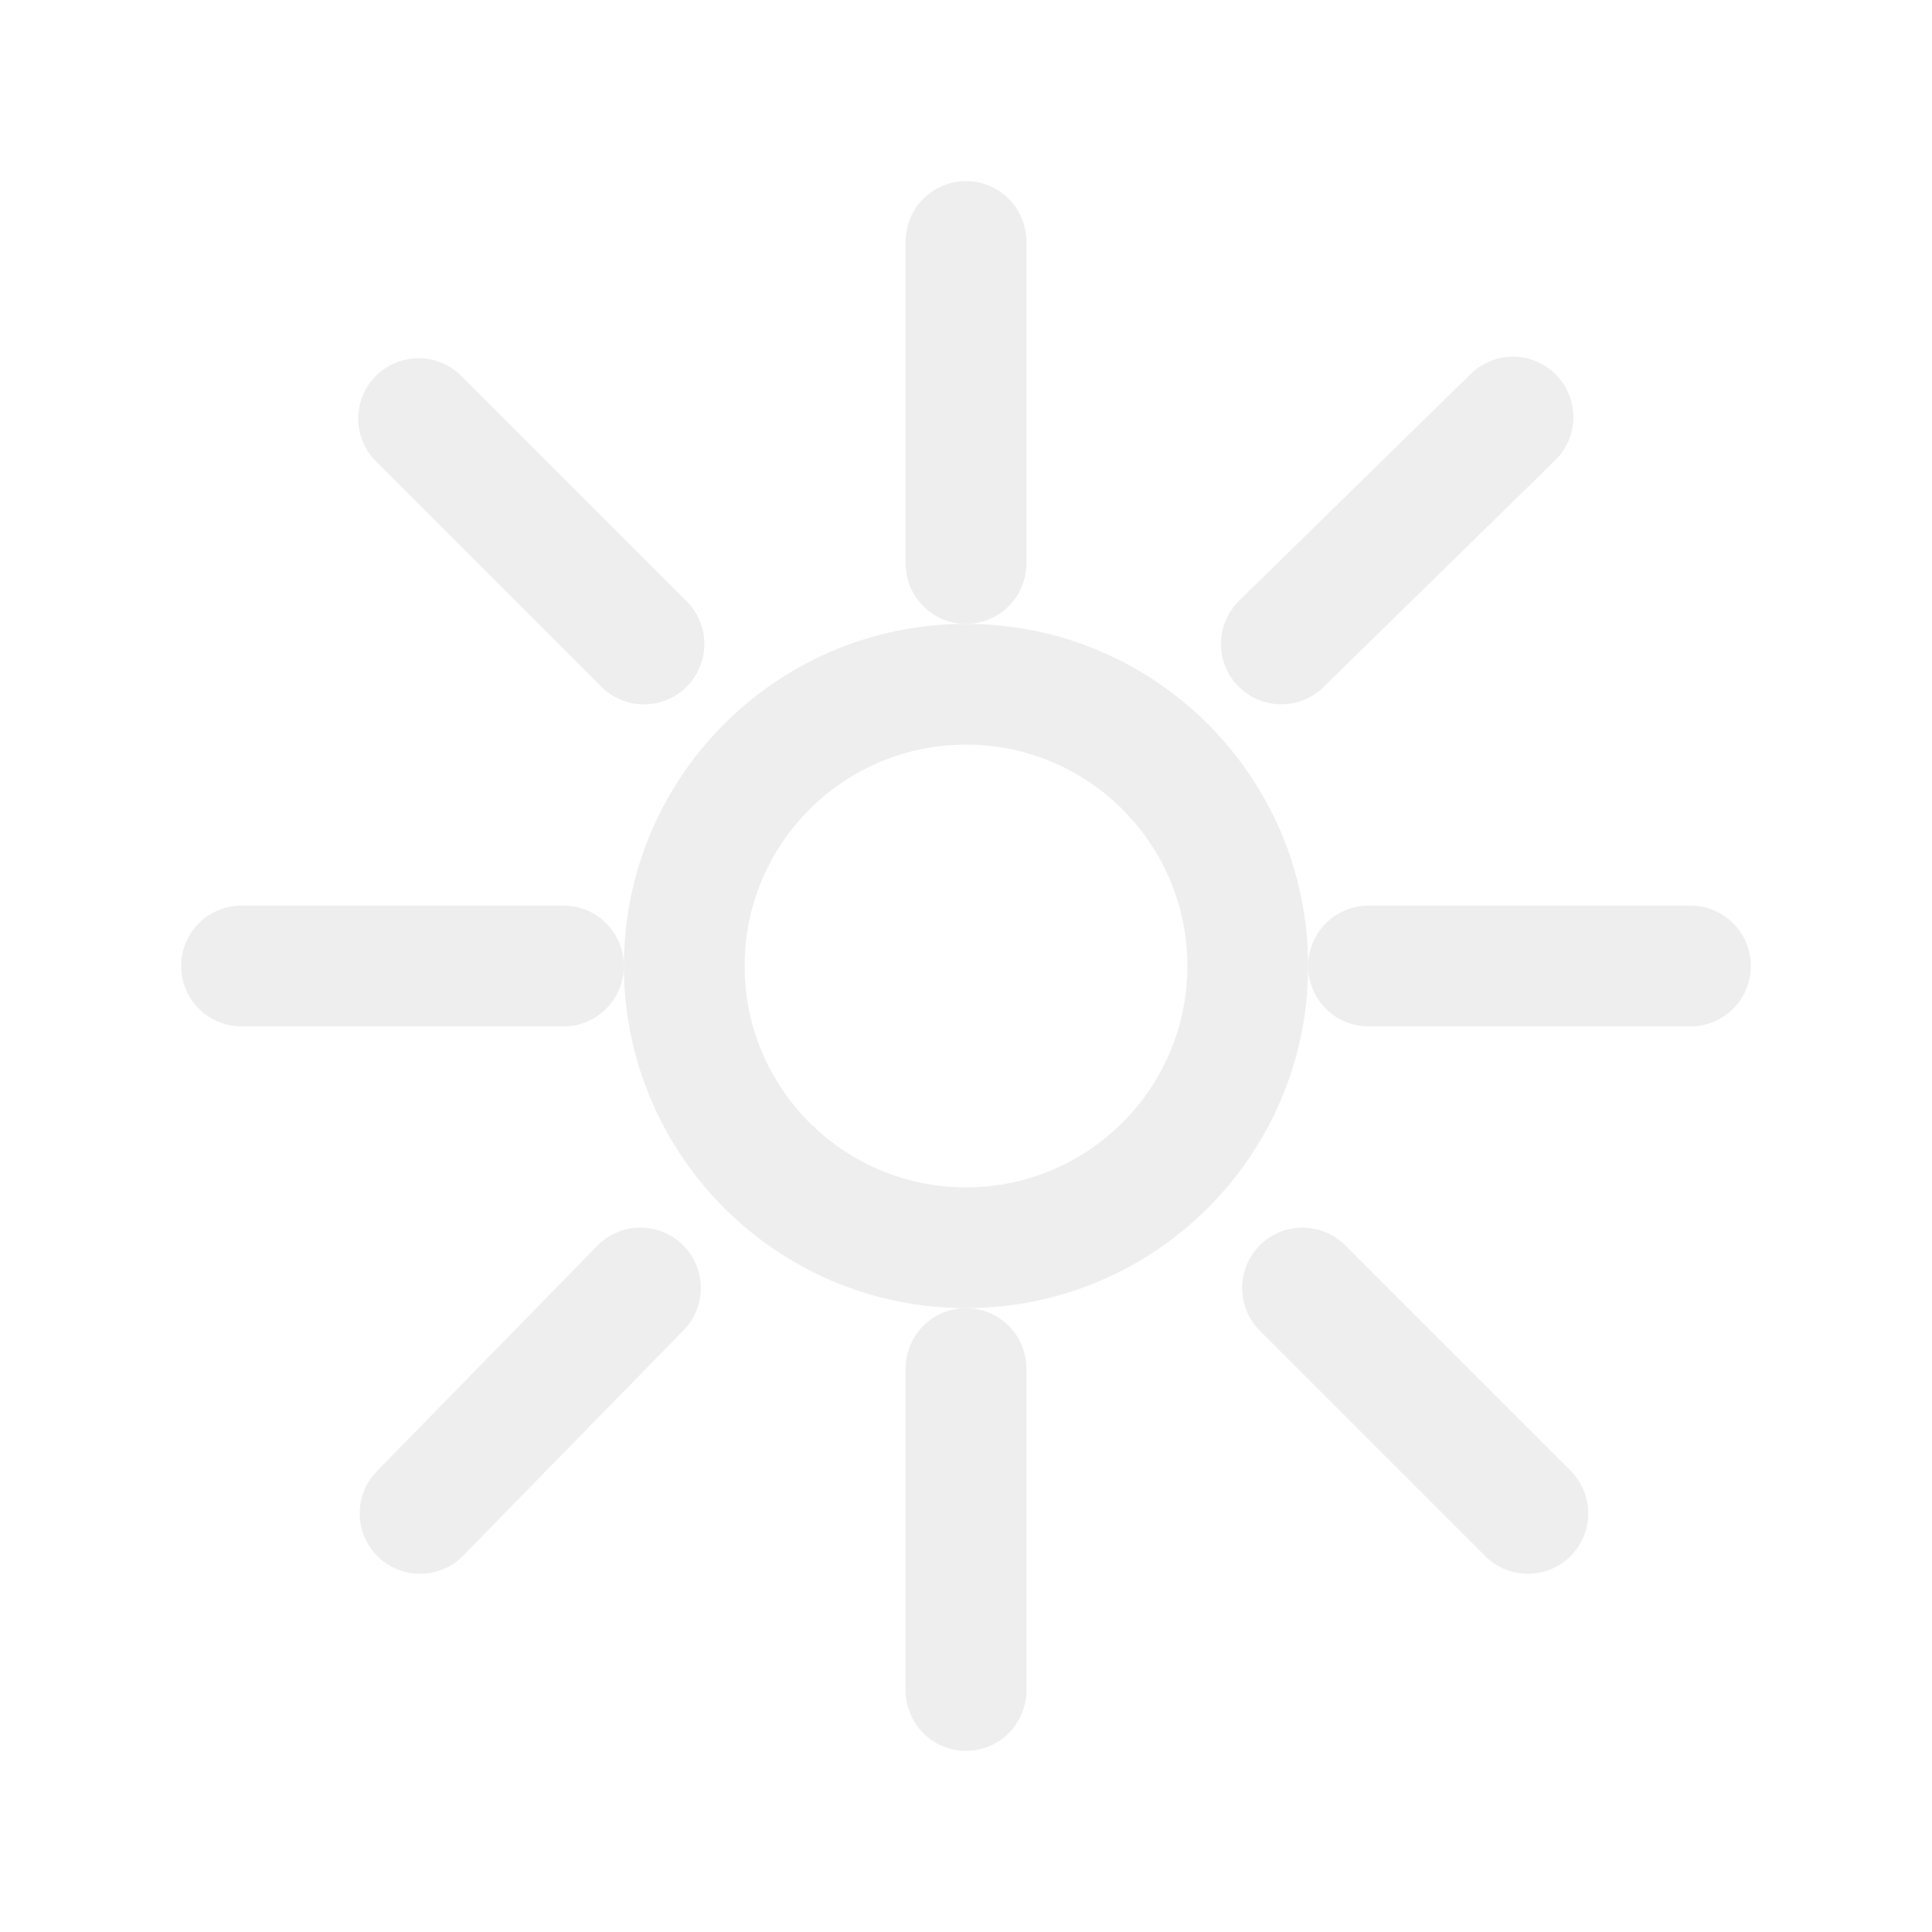
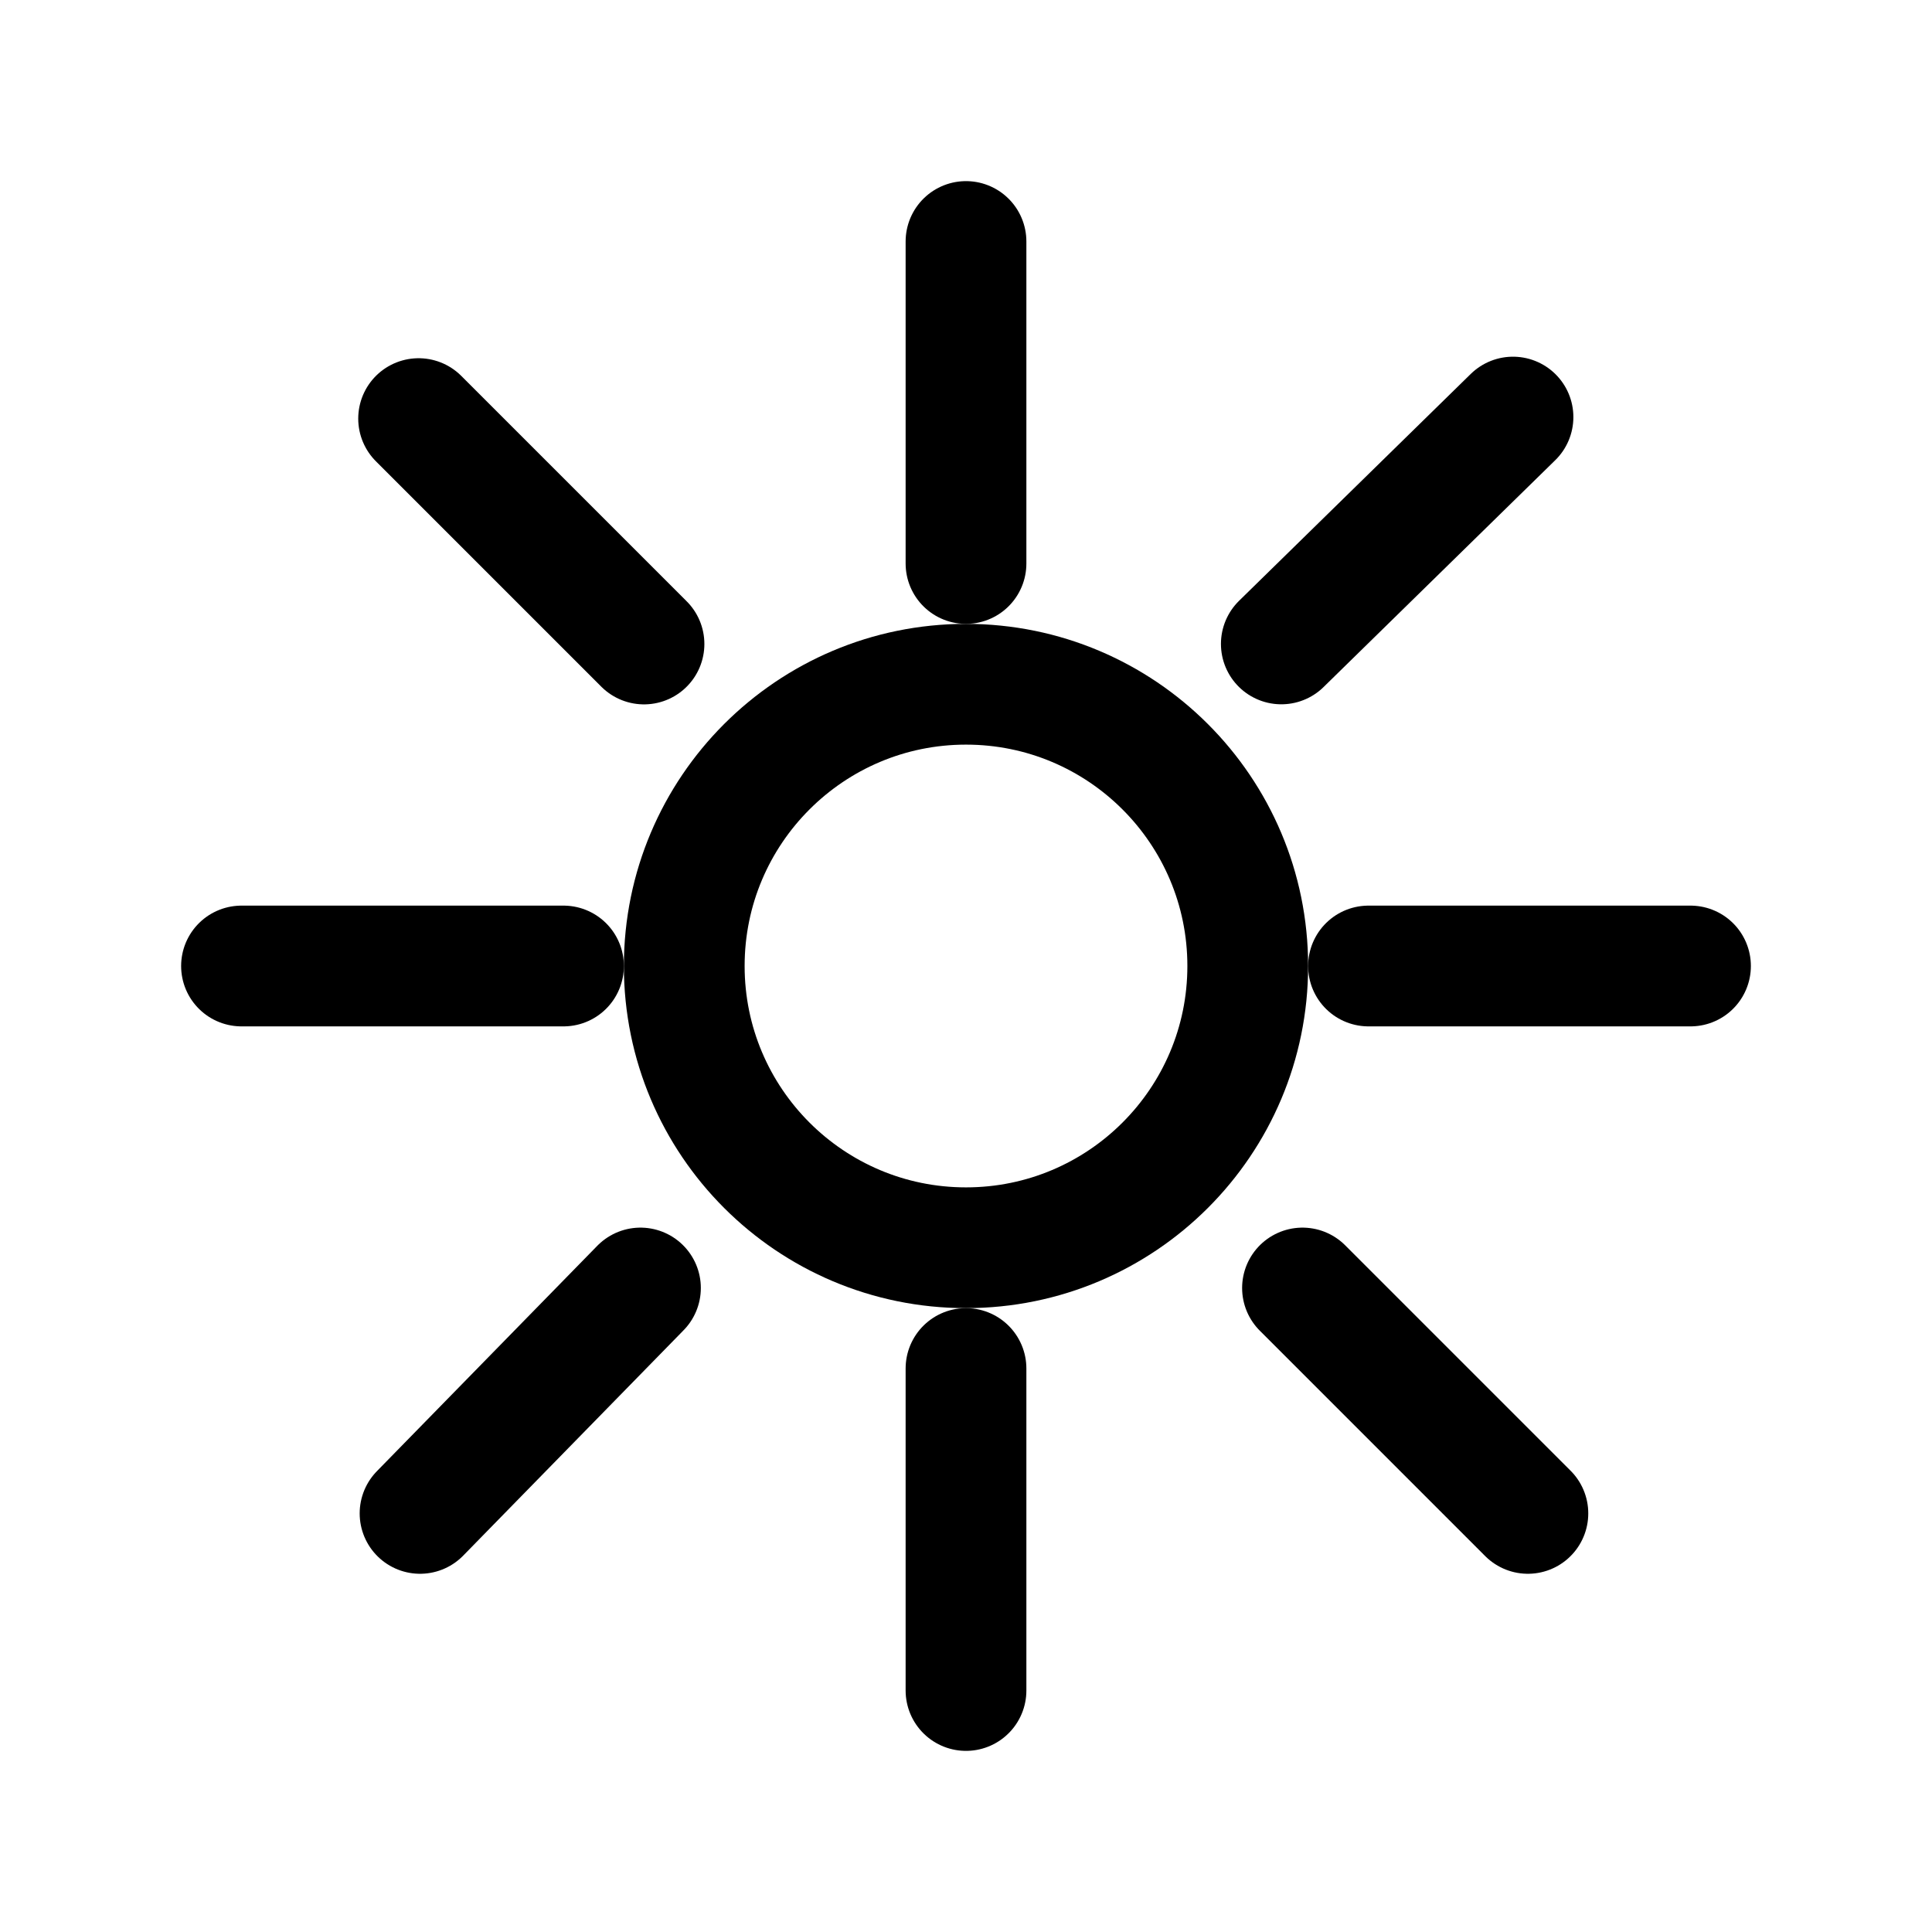
- <svg xmlns="http://www.w3.org/2000/svg" fill="none" stroke="#eeeeee" stroke-linecap="round" stroke-linejoin="round" stroke-width="1.5" version="1.1" viewBox="0 0 24 24">
+ <svg xmlns="http://www.w3.org/2000/svg" fill="none" stroke="currentColor" stroke-linecap="round" stroke-linejoin="round" stroke-width="1.5" version="1.1" viewBox="0 0 24 24">
  <circle cx="12" cy="12" r="3.5" />
  <path d="m12 3v4m0 10v4m-9-9h4m10 0h4" />
  <path d="m5.2 5.2 2.8 2.8m8.18 8 2.8 2.8m-13.762 0 2.738-2.8m7.961-8.001 2.878-2.818" />
</svg>
